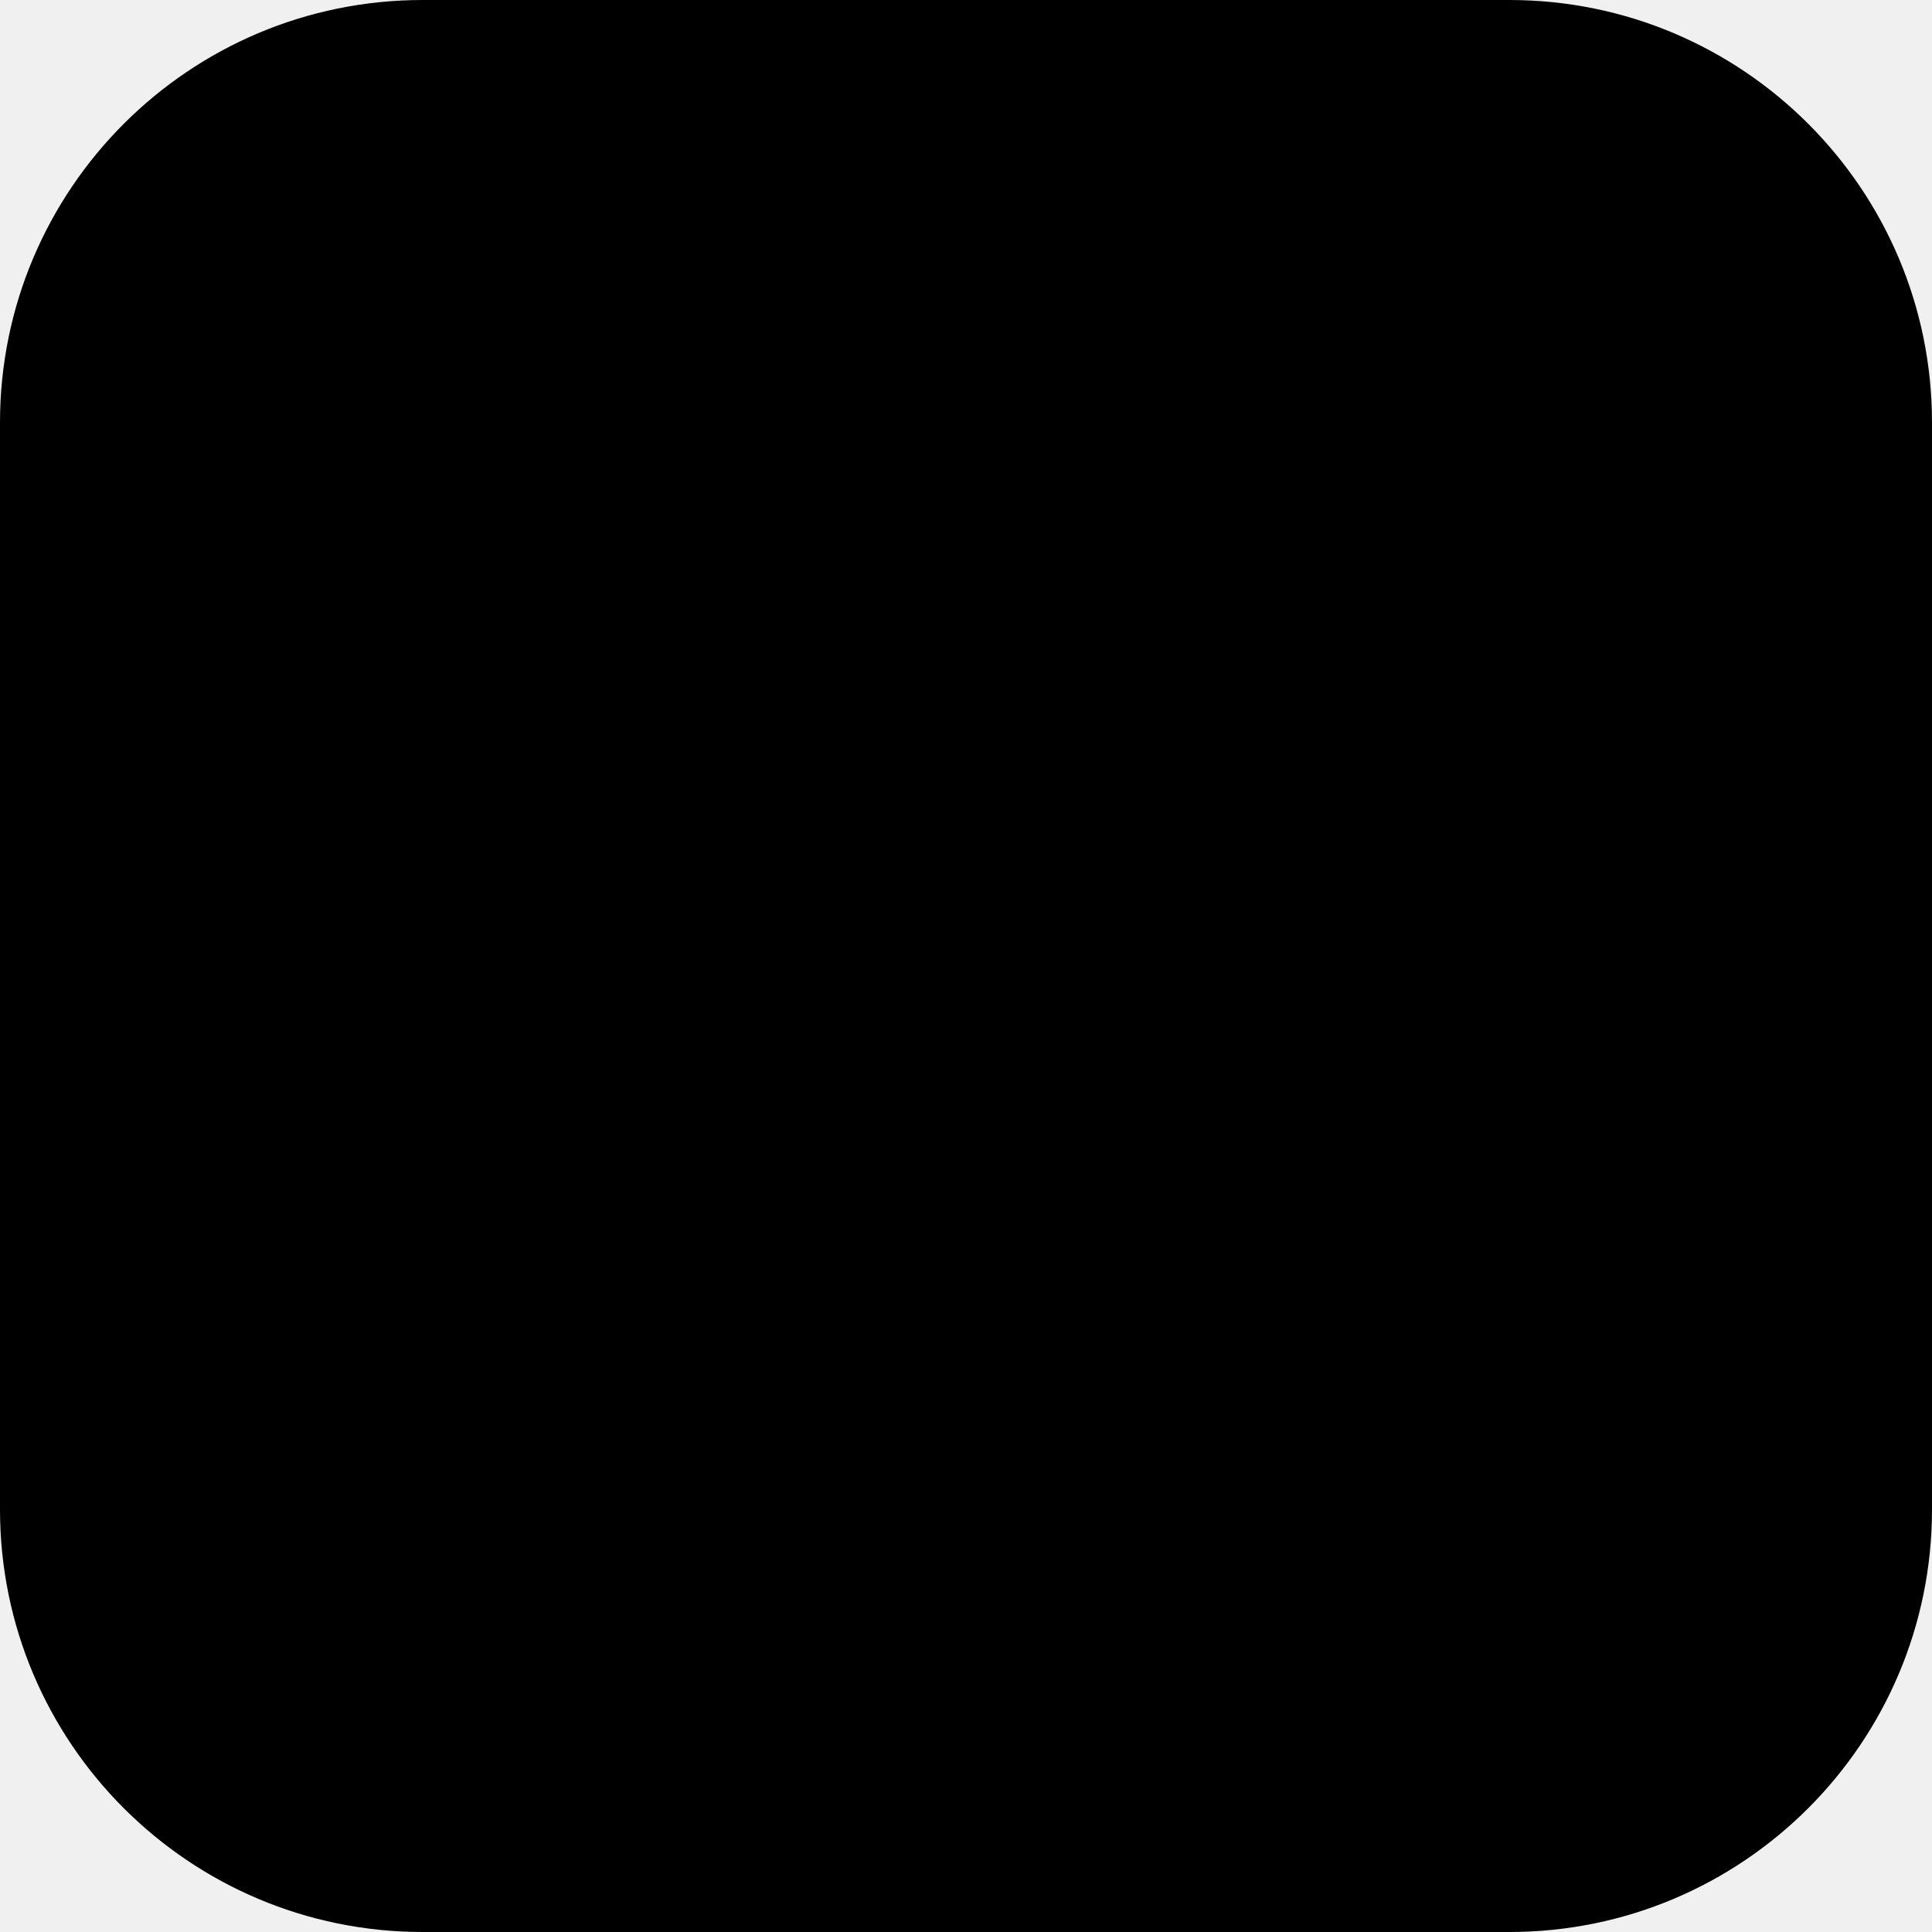
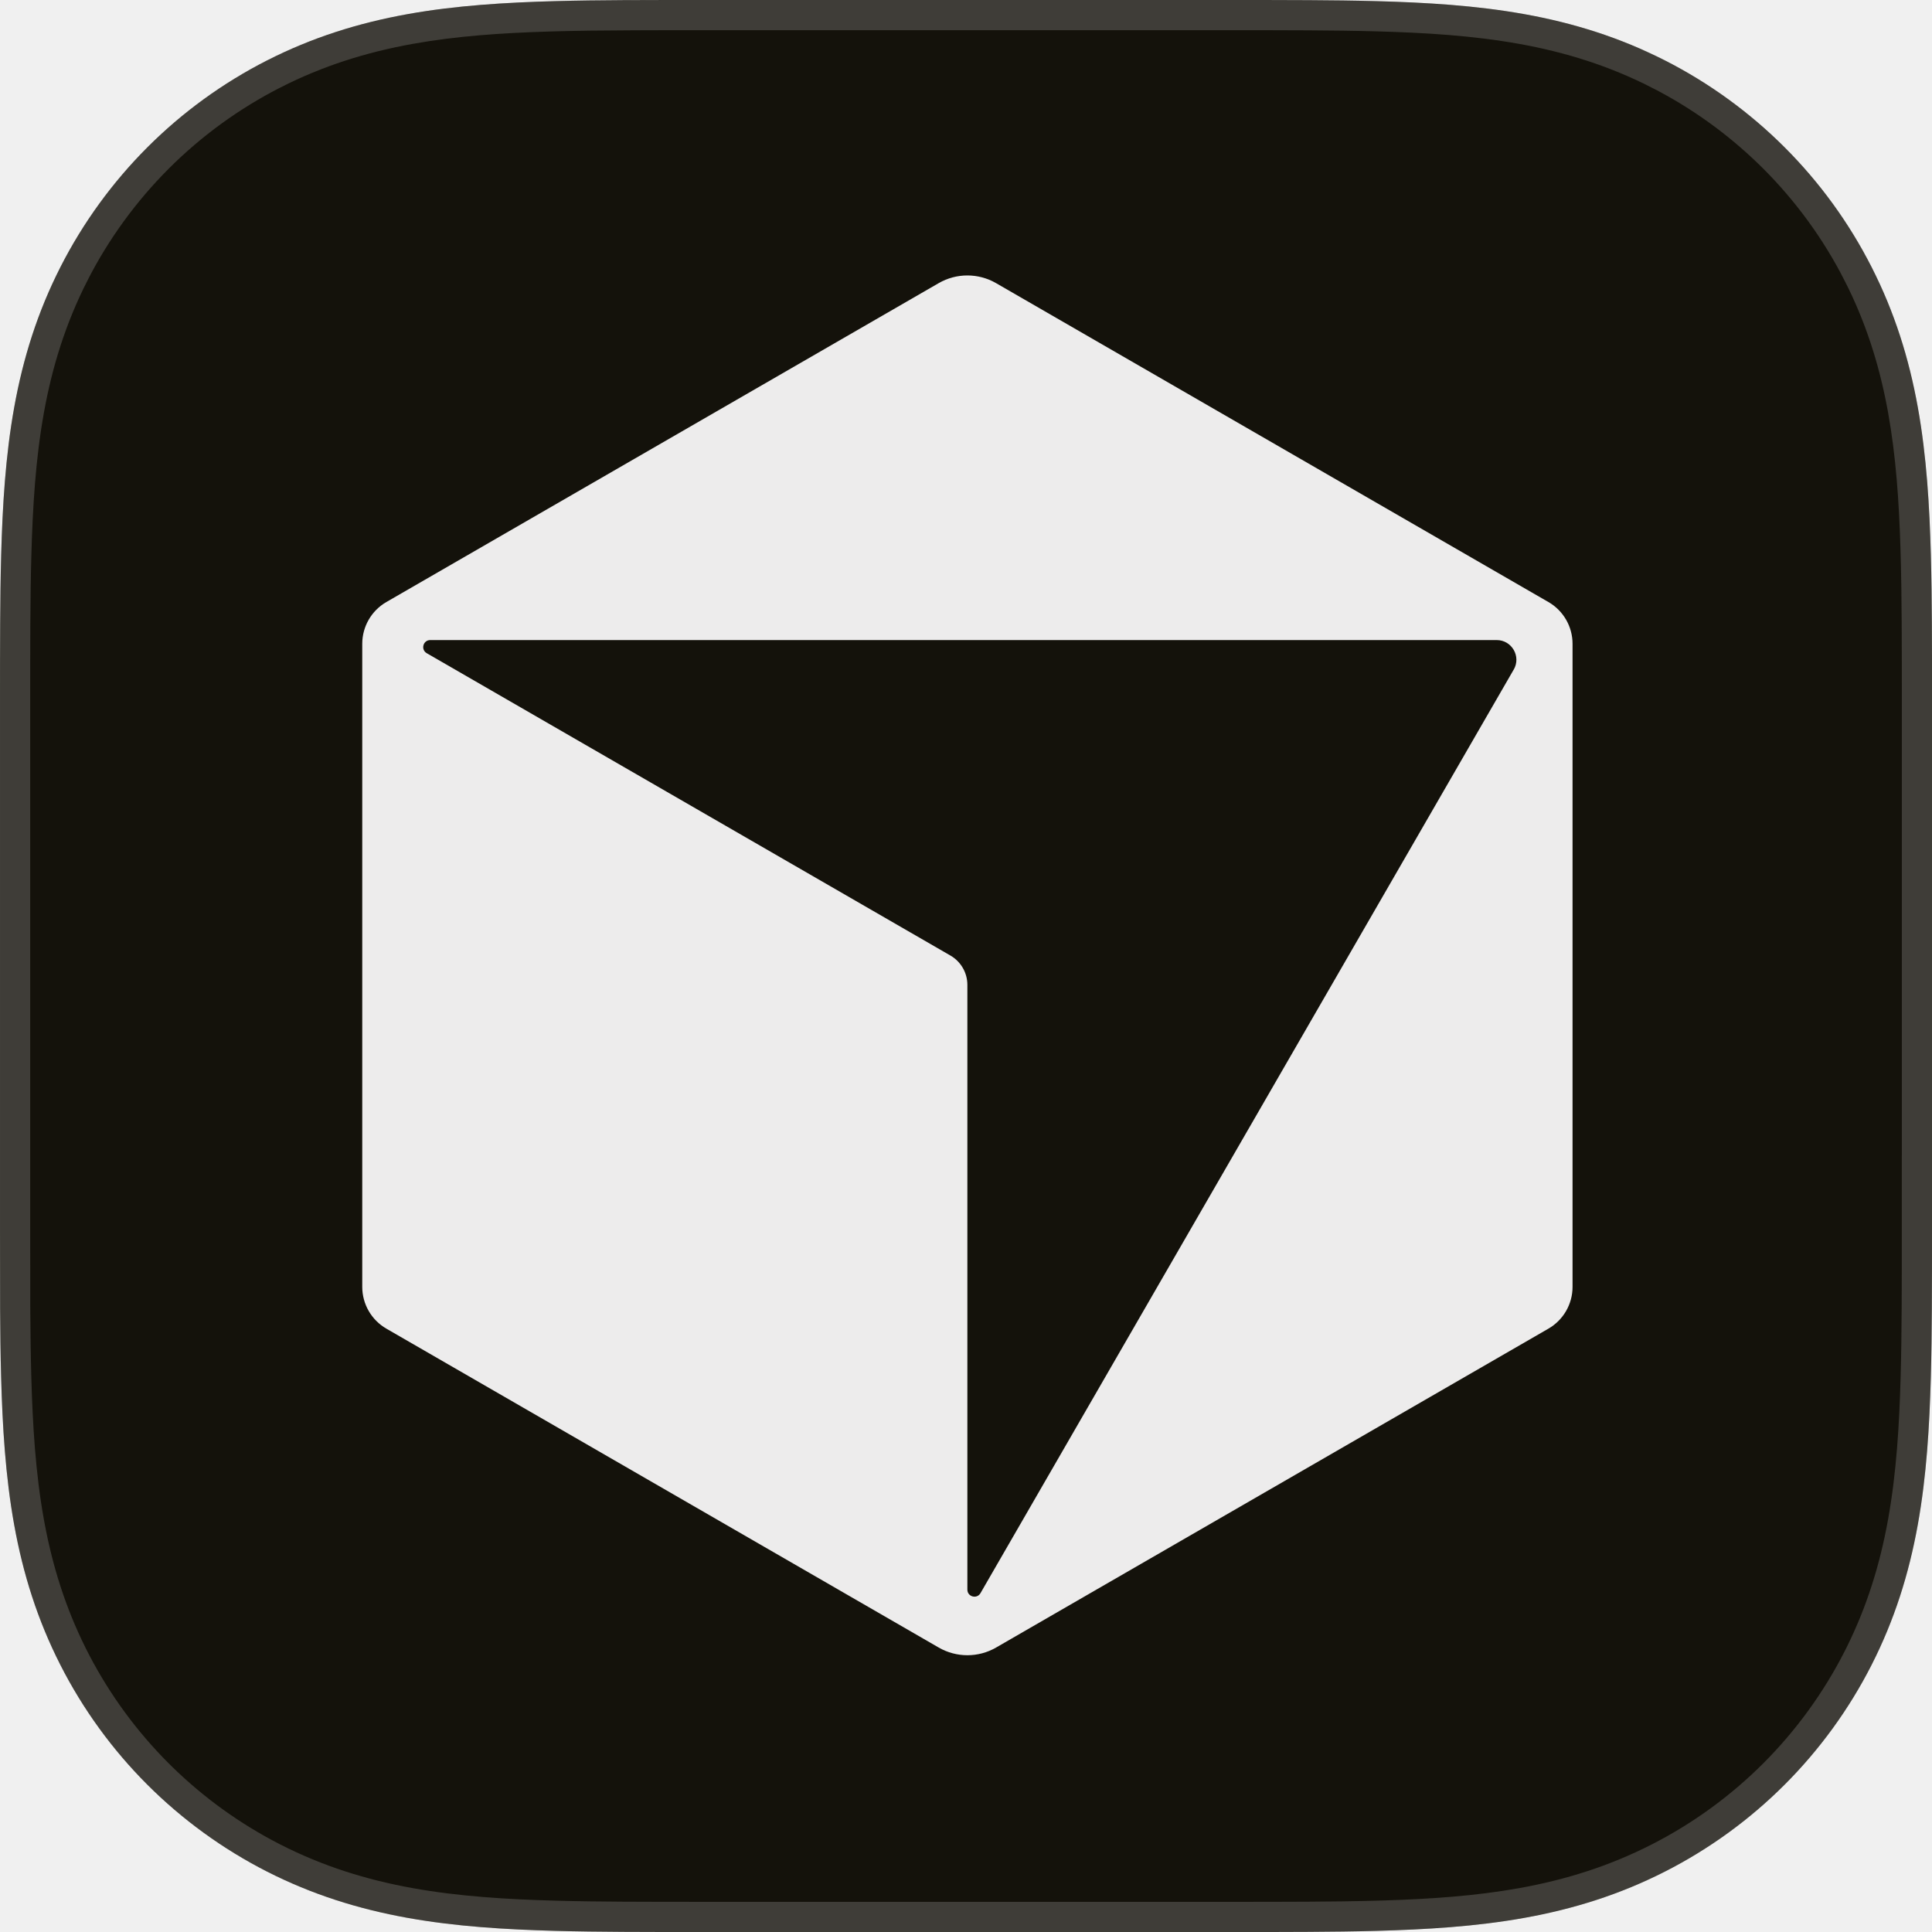
- <svg xmlns="http://www.w3.org/2000/svg" viewBox="0 0 64 64" role="img" aria-label="ide-cursor logo">
-   <rect x="0" y="0" width="64" height="64" rx="14" fill="#000000" />
-   <g transform="translate(20 20) scale(1)" fill="#fff">M11.503.131 1.891 5.678a.84.84 0 0 0-.42.726v11.188c0 .3.162.575.42.724l9.609 5.55a1 1 0 0 0 .998 0l9.61-5.55a.84.84 0 0 0 .42-.724V6.404a.84.84 0 0 0-.42-.726L12.497.131a1.01 1.01 0 0 0-.996 0M2.657 6.338h18.55c.263 0 .43.287.297.515L12.23 22.918c-.062.107-.229.064-.229-.06V12.335a.59.59 0 0 0-.295-.51l-9.11-5.257c-.109-.063-.064-.23.061-.23</g>
+ <svg xmlns="http://www.w3.org/2000/svg" fill="none" height="512" viewBox="0 0 512 512" width="512">
+   <clipPath id="a">
+     <path d="m96 73h320.735v365.65h-320.735z" />
+   </clipPath>
+   <path d="m512.001 325.499c0 7.124 0 14.24-.041 21.364-.035 5.999-.103 11.998-.268 17.99-.356 13.068-1.124 26.245-3.448 39.169-2.359 13.109-6.205 25.306-12.266 37.222-5.958 11.703-13.746 22.419-23.029 31.709-9.29 9.291-20 17.072-31.71 23.03-11.909 6.061-24.113 9.907-37.222 12.266-12.923 2.324-26.101 3.092-39.169 3.448-5.999.165-11.991.233-17.99.268-7.123.048-14.24.041-21.364.041h-139c-7.124 0-14.24 0-21.364-.041-5.999-.035-11.998-.103-17.99-.268-13.068-.356-26.245-1.124-39.169-3.448-13.109-2.359-25.306-6.205-37.222-12.266-11.703-5.958-22.419-13.746-31.709-23.03-9.29-9.29-17.072-19.999-23.03-31.709-6.061-11.909-9.907-24.113-12.266-37.222-2.324-12.924-3.092-26.101-3.449-39.169-.165-5.999-.233-11.991-.267-17.99-.027-7.124-.027-14.24-.027-21.364v-139c0-7.124 0-14.24.041-21.364.034-5.999.103-11.998.267-17.99.357-13.068 1.124-26.245 3.449-39.169 2.358-13.109 6.205-25.306 12.266-37.222 5.958-11.703 13.746-22.419 23.03-31.709 9.29-9.29 19.999-17.072 31.709-23.03 11.909-6.061 24.113-9.907 37.222-12.266 12.923-2.324 26.101-3.092 39.168-3.449 6-.165 11.992-.233 17.991-.267 7.117-.034 14.233-.034 21.357-.034h139c7.124 0 14.24 0 21.364.041 5.999.034 11.998.103 17.99.267 13.068.357 26.245 1.124 39.169 3.449 13.109 2.358 25.306 6.205 37.222 12.266 11.703 5.958 22.419 13.746 31.709 23.03 9.29 9.29 17.072 19.999 23.03 31.709 6.061 11.909 9.907 24.113 12.266 37.222 2.324 12.923 3.092 26.101 3.448 39.169.165 5.999.233 11.991.268 17.99.048 7.123.041 14.24.041 21.364v139z" fill="#14120b" />
+   <path d="m186.501 3.999h139c7.125 0 14.231-0 21.341.041 5.985.034 11.952.102 17.903.266h.001c13.003.355 25.943 1.117 38.569 3.388 12.775 2.298 24.592 6.031 36.118 11.894v-.001c10.973 5.587 21.052 12.838 29.848 21.457l.847.838c8.993 8.993 16.525 19.359 22.292 30.693l3.565-1.813-3.565 1.815c5.678 11.158 9.36 22.602 11.674 34.921l.219 1.195c2.129 11.837 2.932 23.95 3.316 36.132l.072 2.438c.164 5.958.232 11.919.266 17.904v.004c.048 7.107.041 14.207.041 21.337v129.344l-.007-.007v9.656c0 7.125 0 14.231-.041 21.341-.034 5.985-.102 11.952-.266 17.903v.001c-.354 13.003-1.117 25.944-3.387 38.569-2.227 12.376-5.8 23.853-11.351 35.037l-.543 1.08c-5.767 11.327-13.306 21.701-22.293 30.695-8.993 8.993-19.361 16.526-30.695 22.293-11.518 5.861-23.342 9.595-36.116 11.894-11.837 2.128-23.95 2.931-36.132 3.315l-2.438.072c-5.958.164-11.919.232-17.904.266h-.004c-7.107.048-14.207.041-21.337.041h-139c-7.125 0-14.231 0-21.341-.041-5.985-.034-11.952-.102-17.903-.266h-.001c-13.003-.355-25.944-1.117-38.57-3.387-12.774-2.299-24.591-6.032-36.117-11.894h.001c-10.974-5.587-21.053-12.837-29.85-21.456l-.847-.838c-8.712-8.712-16.053-18.713-21.746-29.634l-.546-1.06-.544-1.081c-5.371-10.816-8.89-21.919-11.13-33.84l-.22-1.196c-2.271-12.625-3.033-25.566-3.388-38.569v-.001c-.163-5.958-.231-11.918-.266-17.903-.027-7.112-.027-14.219-.027-21.341v-139c0-7.125-0-14.231.041-21.341.034-5.985.102-11.952.266-17.903v-.001c.355-13.003 1.117-25.944 3.388-38.57 2.298-12.774 6.032-24.592 11.894-36.117l-.001-.001c5.766-11.327 13.307-21.7 22.294-30.693 8.993-8.993 19.36-16.526 30.694-22.293h.001c11.517-5.862 23.341-9.596 36.115-11.895 11.837-2.129 23.951-2.93 36.133-3.314l2.438-.072c5.958-.163 11.919-.231 17.904-.266l-.001-.001c7.104-.034 14.211-.033 21.335-.033z" stroke="#edecec" stroke-opacity=".2" stroke-width="8" />
+   <g clip-path="url(#a)">
+     <path d="m410.344 159.545-146.38-84.511c-4.7-2.715-10.5-2.715-15.2 0l-146.373 84.511c-3.951 2.282-6.391 6.501-6.391 11.071v170.418c0 4.569 2.439 8.789 6.391 11.07l146.379 84.512c4.701 2.714 10.501 2.714 15.201 0l146.38-84.512c3.951-2.281 6.391-6.501 6.391-11.07v-170.418c0-4.57-2.44-8.789-6.391-11.071zm-9.195 17.902-141.308 244.751c-.955 1.65-3.477.976-3.477-.934v-160.261c0-3.203-1.711-6.164-4.487-7.772l-138.786-80.127c-1.65-.956-.976-3.478.934-3.478h282.616c4.013 0 6.522 4.35 4.515 7.828h-.007z" fill="#edecec" />
+   </g>
</svg>
